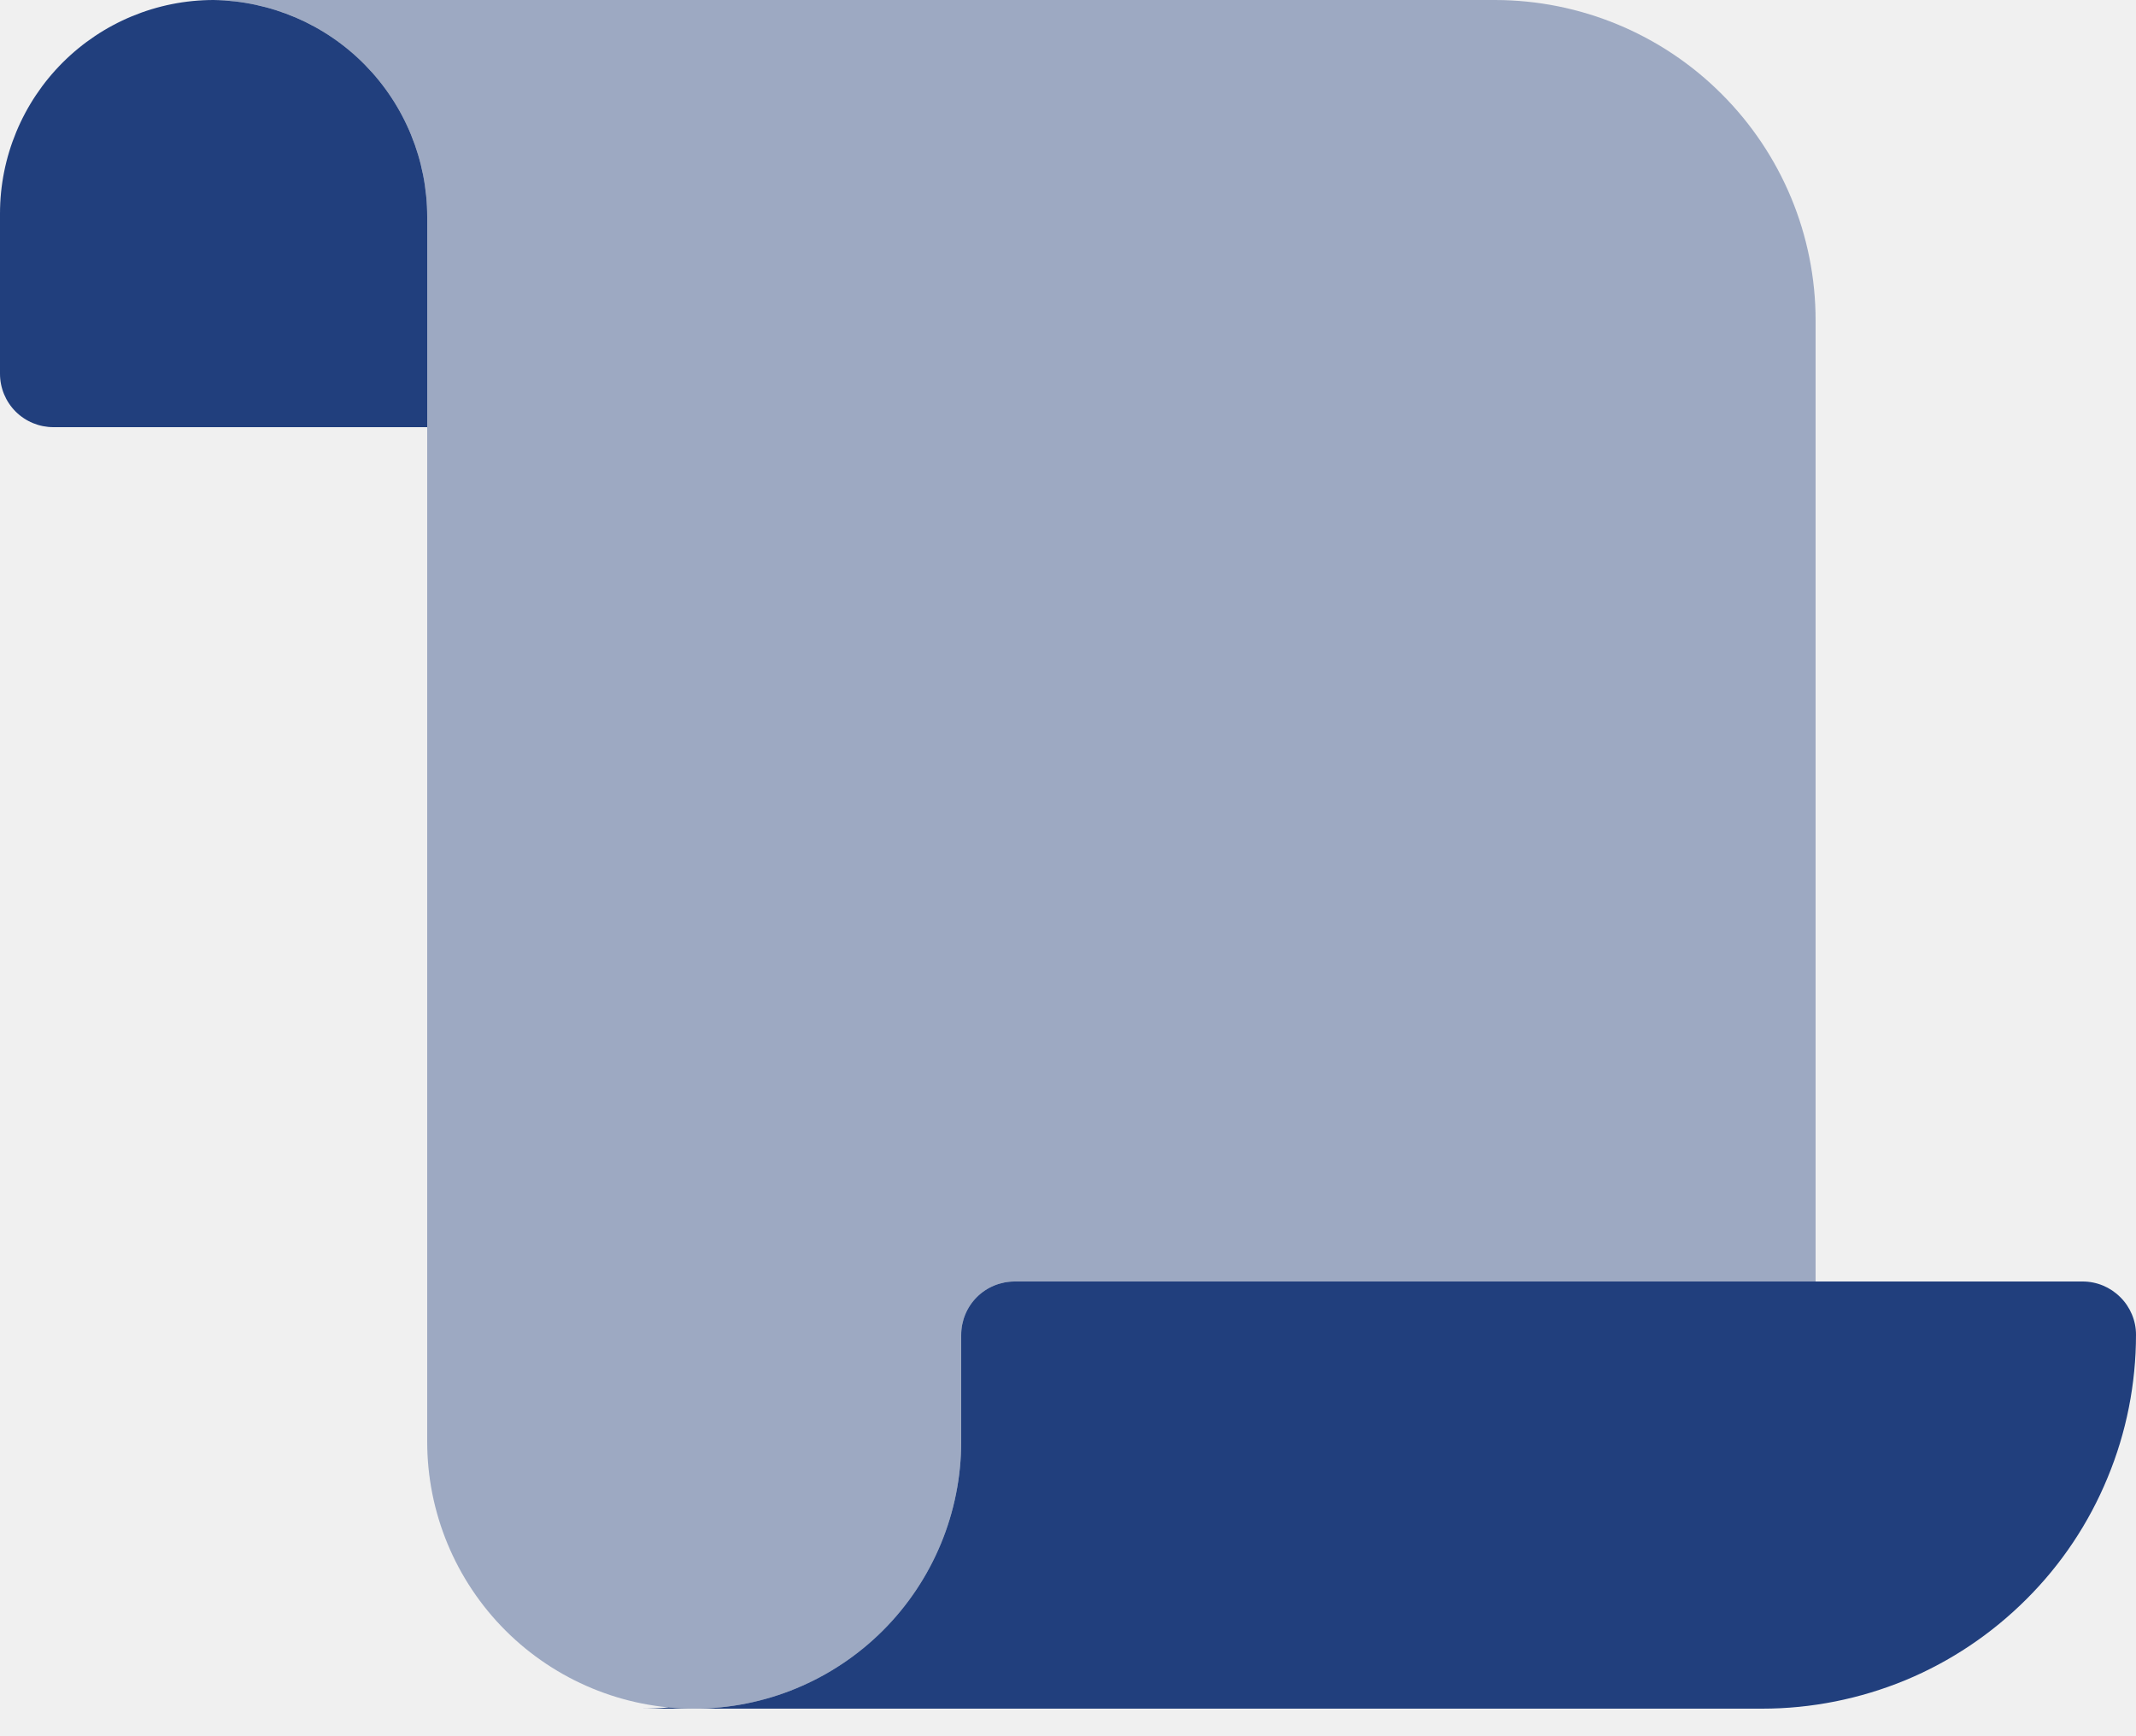
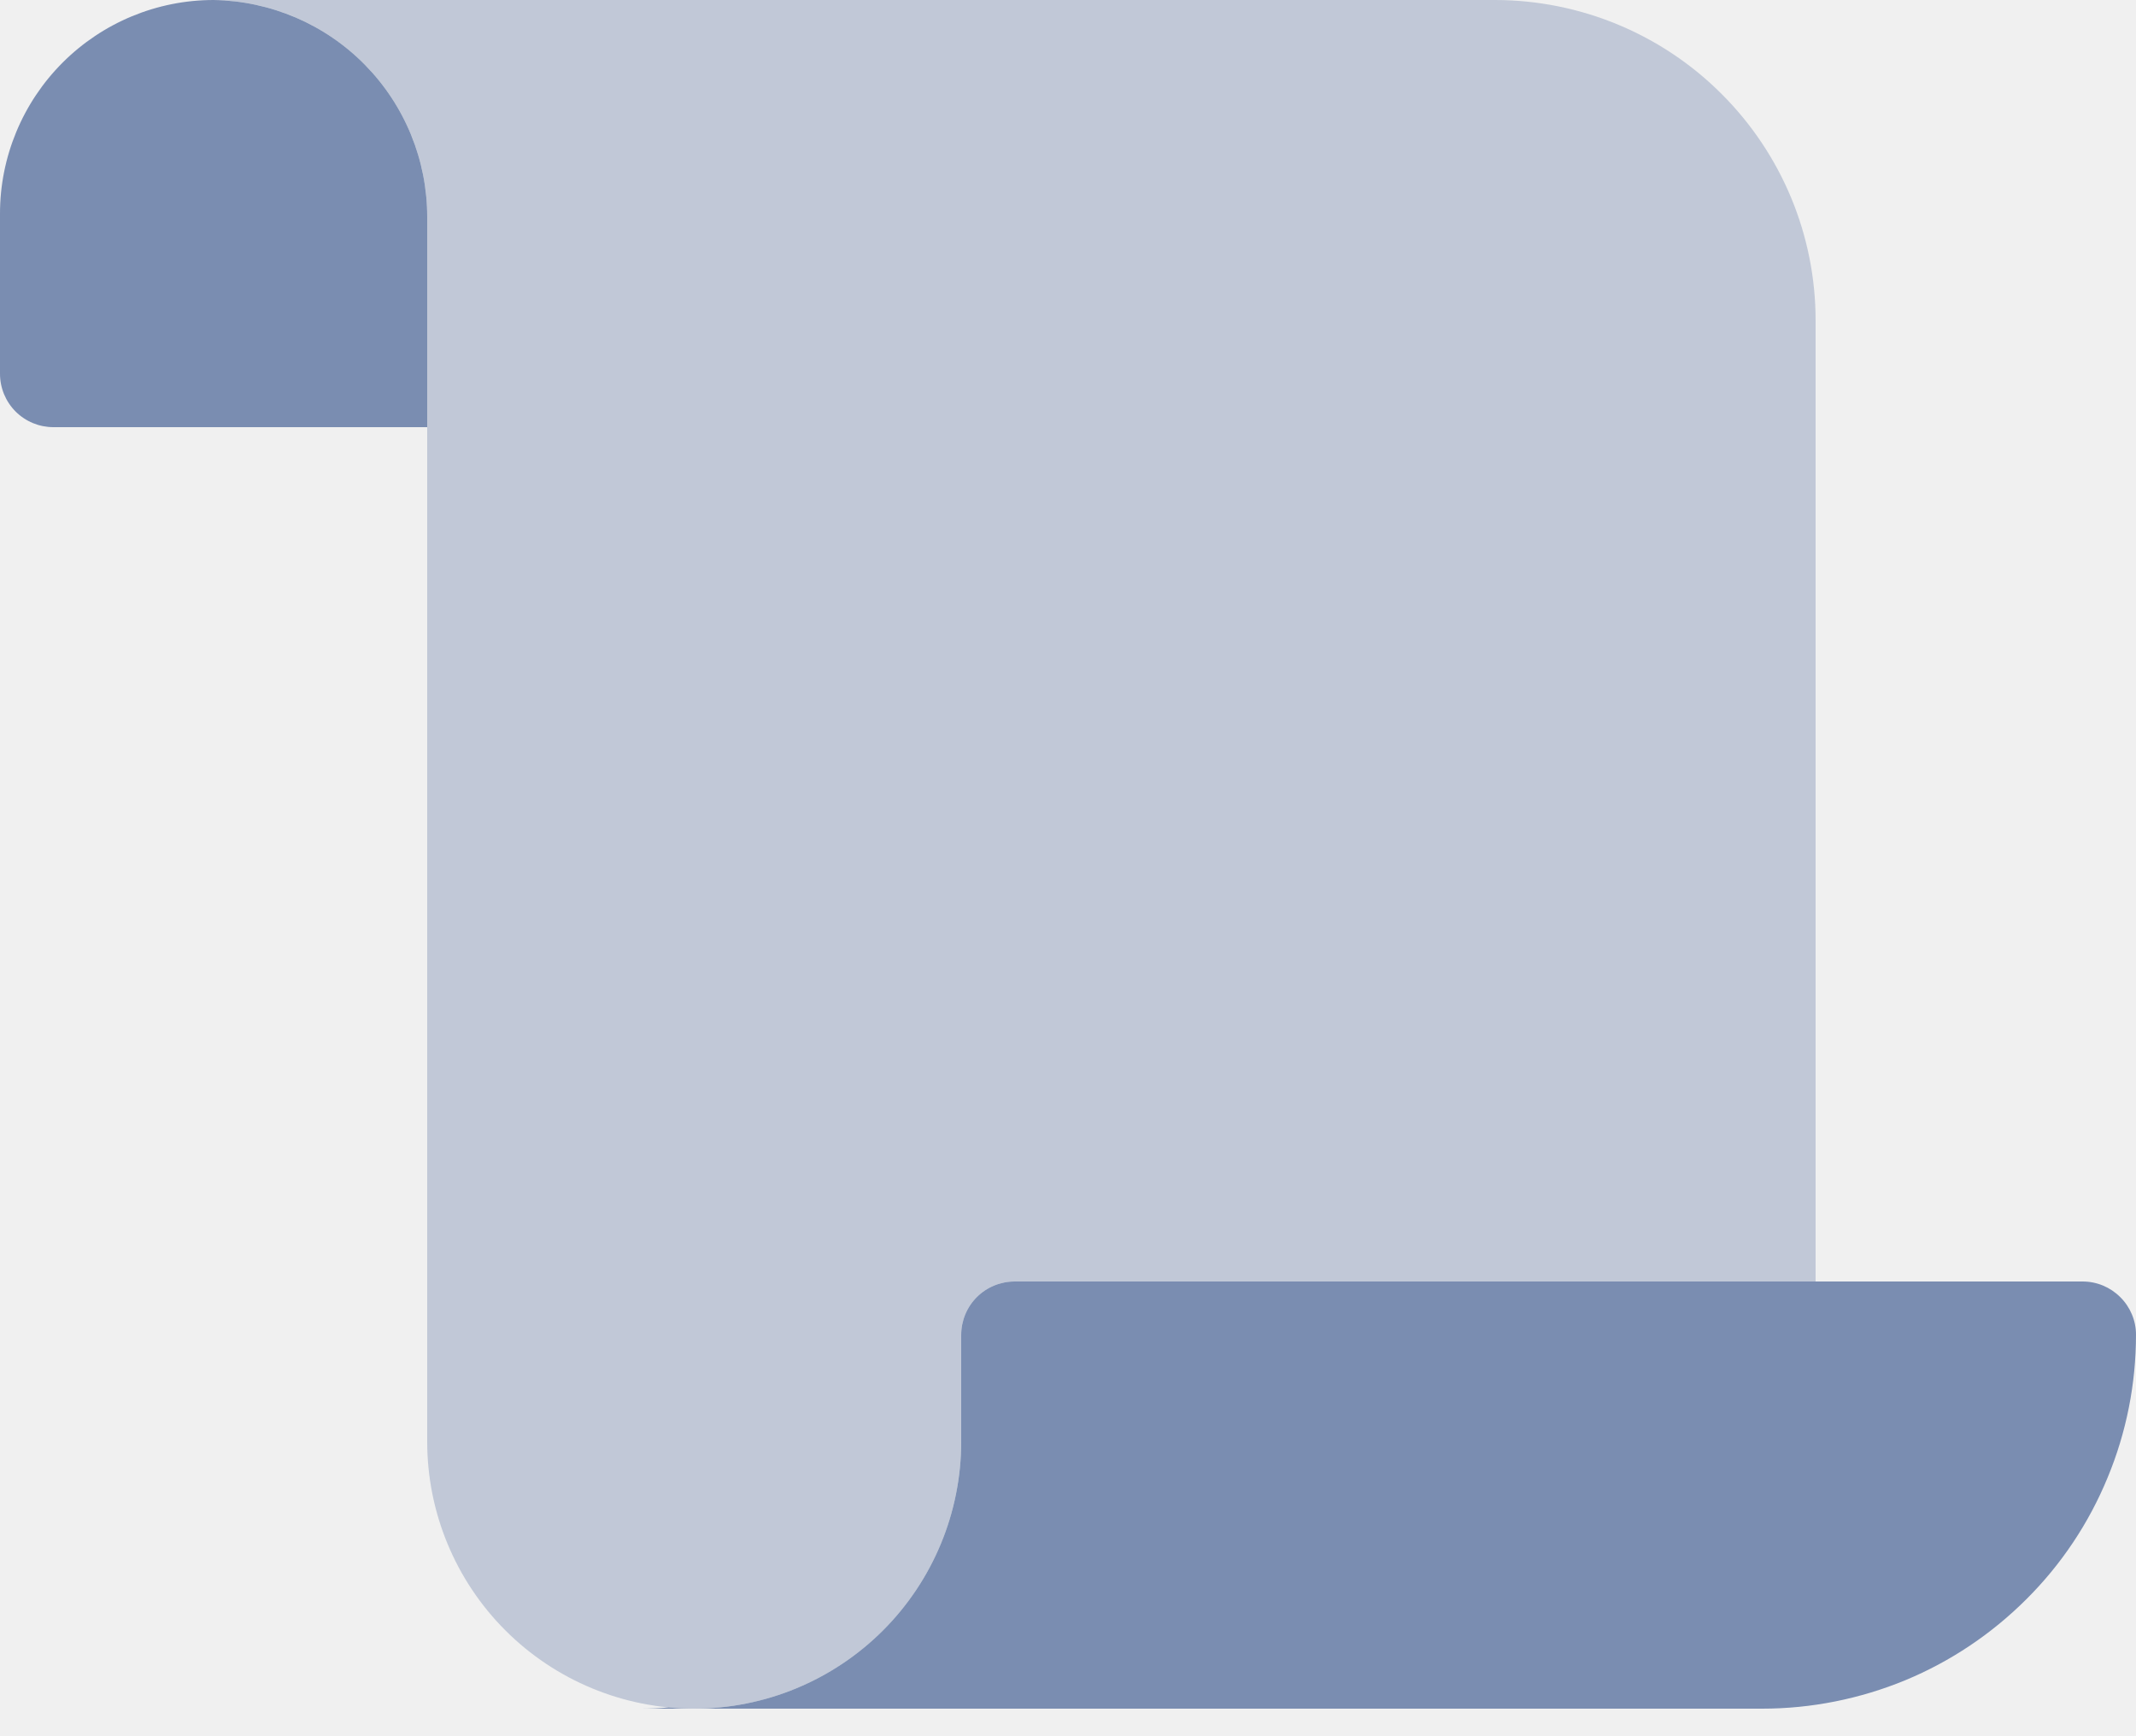
<svg xmlns="http://www.w3.org/2000/svg" width="16" height="13" viewBox="0 0 16 13" fill="none">
  <g clip-path="url(#clip0_20619_101)">
-     <path opacity="0.4" d="M13.6 2.4V9.6H7.6C7.494 9.6 7.392 9.642 7.317 9.717C7.242 9.792 7.2 9.894 7.2 10V10.8C7.2 11.33 6.989 11.839 6.614 12.214C6.239 12.589 5.731 12.8 5.2 12.8C4.67 12.8 4.161 12.589 3.786 12.214C3.411 11.839 3.2 11.33 3.2 10.8V1.625C3.2 1.194 3.029 0.781 2.724 0.476C2.42 0.171 2.006 0 1.575 0L11.2 0C11.836 0.001 12.447 0.254 12.896 0.704C13.347 1.154 13.6 1.764 13.6 2.4Z" fill="#213F7D" />
-     <path d="M1.6 0C1.176 0 0.769 0.169 0.469 0.469C0.169 0.769 0 1.176 0 1.6L0 2.8C0 2.906 0.042 3.008 0.117 3.083C0.192 3.158 0.294 3.2 0.4 3.2H3.2V1.625C3.2 1.198 3.032 0.789 2.733 0.485C2.434 0.181 2.027 0.007 1.6 0V0ZM4.8 12.8H5.2C5.135 12.8 5.072 12.797 5.008 12.791C4.94 12.797 4.87 12.8 4.8 12.8ZM15.6 9.6H7.6C7.494 9.6 7.392 9.642 7.317 9.717C7.242 9.792 7.2 9.894 7.2 10V10.8C7.2 11.33 6.989 11.839 6.614 12.214C6.239 12.589 5.73 12.8 5.2 12.8H13.2C13.568 12.8 13.932 12.727 14.272 12.587C14.612 12.446 14.92 12.239 15.18 11.979C15.441 11.719 15.647 11.41 15.787 11.07C15.928 10.731 16 10.366 16 9.998C16 9.893 15.957 9.791 15.882 9.717C15.807 9.642 15.706 9.6 15.6 9.6Z" fill="#213F7D" />
+     <path opacity="0.4" d="M13.6 2.4V9.6H7.6C7.494 9.6 7.392 9.642 7.317 9.717C7.242 9.792 7.2 9.894 7.2 10V10.8C7.2 11.33 6.989 11.839 6.614 12.214C6.239 12.589 5.731 12.8 5.2 12.8C4.67 12.8 4.161 12.589 3.786 12.214C3.411 11.839 3.2 11.33 3.2 10.8V1.625C3.2 1.194 3.029 0.781 2.724 0.476C2.42 0.171 2.006 0 1.575 0L11.2 0C11.836 0.001 12.447 0.254 12.896 0.704C13.347 1.154 13.6 1.764 13.6 2.4Z" fill="#7a8db1" />
+     <path d="M1.6 0C1.176 0 0.769 0.169 0.469 0.469C0.169 0.769 0 1.176 0 1.6L0 2.8C0 2.906 0.042 3.008 0.117 3.083C0.192 3.158 0.294 3.2 0.4 3.2H3.2V1.625C3.2 1.198 3.032 0.789 2.733 0.485C2.434 0.181 2.027 0.007 1.6 0V0ZM4.8 12.8H5.2C5.135 12.8 5.072 12.797 5.008 12.791C4.94 12.797 4.87 12.8 4.8 12.8ZM15.6 9.6H7.6C7.494 9.6 7.392 9.642 7.317 9.717C7.242 9.792 7.2 9.894 7.2 10V10.8C7.2 11.33 6.989 11.839 6.614 12.214C6.239 12.589 5.73 12.8 5.2 12.8H13.2C13.568 12.8 13.932 12.727 14.272 12.587C14.612 12.446 14.92 12.239 15.18 11.979C15.441 11.719 15.647 11.41 15.787 11.07C15.928 10.731 16 10.366 16 9.998C16 9.893 15.957 9.791 15.882 9.717C15.807 9.642 15.706 9.6 15.6 9.6Z" fill="#7a8db1" />
  </g>
  <defs>
    <clipPath id="clip0_20619_101">
      <rect width="16" height="12.8" fill="white" />
    </clipPath>
  </defs>
</svg>
